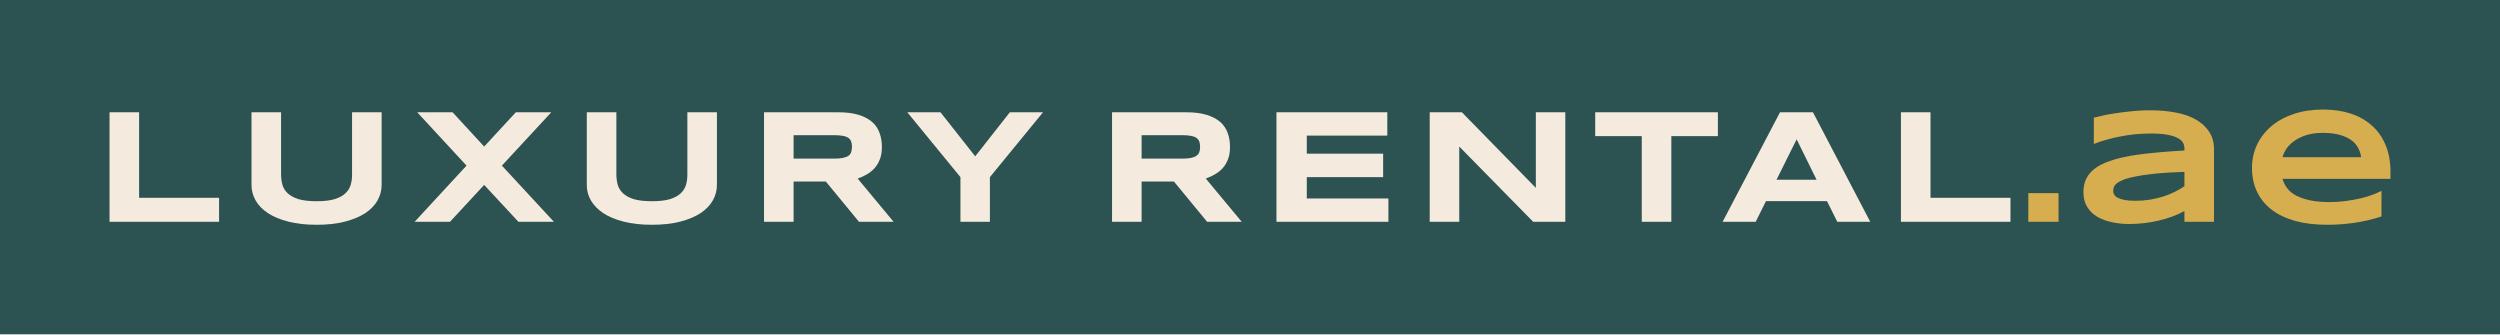
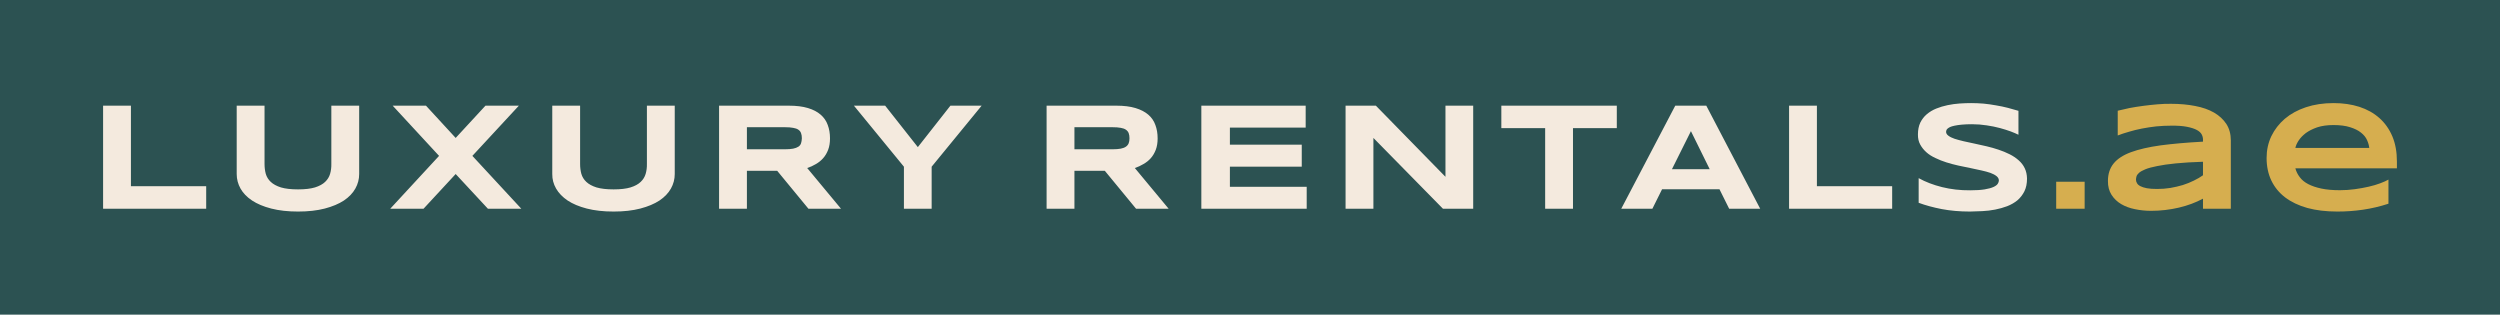
- <svg xmlns="http://www.w3.org/2000/svg" role="img" viewBox="-100 -102.5 2282.3 305.2">
-   <path fill="#2C5252" d="M-100-102.5h2282.3v305.2H-100z" />
-   <path fill="#F4EADE" d="M0 100V0h27v78.1h73V100Zm248.4-33.7q0 7.5-3.7 14.1T233.6 92q-7.5 4.9-18.6 7.8t-25.9 2.9-26-2.9-18.6-7.8q-7.5-5-11.2-11.6t-3.7-14.1V0h27v56.6q0 5 1.2 9.5 1.3 4.5 4.8 7.8 3.6 3.4 9.9 5.4 6.4 1.9 16.6 1.9 10.1 0 16.4-1.9 6.4-2 9.9-5.4 3.5-3.3 4.8-7.8t1.2-9.5V0h27zm109.8-17.6 47.5 51.3h-32.4L342 66.3 310.8 100h-32.3l47.4-51.3-45-48.7h32.3L342 31.3 370.9 0h32.4Zm196.3 17.6q0 7.5-3.7 14.1T539.7 92q-7.5 4.9-18.6 7.8t-25.9 2.9-26-2.9-18.6-7.8q-7.4-5-11.2-11.6t-3.7-14.1V0h27v56.6q0 5 1.2 9.5 1.3 4.5 4.8 7.8 3.6 3.4 9.9 5.4 6.4 1.9 16.6 1.9 10.1 0 16.4-1.9 6.4-2 9.9-5.4 3.5-3.3 4.8-7.8t1.2-9.5V0h27zm70 33.7h-27V0h67.6q11 0 18.6 2.3T696 8.7q4.8 4.1 6.9 10 2.2 5.8 2.2 13 0 6.4-1.8 11.1t-4.8 8.1-7 5.7q-4 2.4-8.5 3.9l32.8 39.5h-31.6l-30.3-36.8h-29.4Zm53.3-68.4q0-2.9-.8-5-.7-2-2.6-3.3t-5.1-1.8q-3.1-.6-7.9-.6h-36.9v21.4h36.9q4.8 0 7.9-.6t5.1-1.9q1.9-1.2 2.6-3.3t.8-4.9m125.9 27.6V100h-26.9V59.2L728.3 0h30.3l31.7 40.2L821.9 0h30.3ZM942.2 100h-27V0h67.7q10.9 0 18.5 2.3t12.4 6.4 6.9 10q2.2 5.8 2.2 13 0 6.4-1.8 11.1t-4.8 8.1-7.1 5.7q-4 2.4-8.4 3.9l32.8 39.5H1002l-30.3-36.8h-29.5Zm53.4-68.4q0-2.9-.8-5-.8-2-2.7-3.3t-5-1.8q-3.2-.6-7.9-.6h-37v21.4h37q4.7 0 7.9-.6 3.1-.6 5-1.9t2.7-3.3.8-4.9m69.7 68.4V0h101.2v21.3H1093v16.5h69.7v21.4H1093v19.5h74.5V100Zm234.4 0-67.5-68.7V100h-27V0h29.4l67.5 69V0h26.9v100Zm126.1-78.2V100h-27V21.8h-42.5V0h112v21.8Zm142.1 59.3h-55.7l-9.4 18.9h-30.2L1525 0h30.1l52.3 100h-30.1Zm-46.1-19.5h36.6l-18.2-36.9Zm113.6 38.4V0h27v78.1h73V100Z" />
-   <path fill="#D6AE4F" d="M1751.7 100V73.8h27.6V100Zm142.5 0v-9.8q-5.2 2.8-11.1 5-6 2.2-12.4 3.7t-13.2 2.3-13.7.8q-8.1 0-15.6-1.6-7.5-1.5-13.4-4.9-5.8-3.4-9.3-9T1802 73q0-10.1 5.5-16.9t16.9-11q11.3-4.3 28.7-6.6t41.1-3.6v-2.1q0-2.5-1.3-5-1.3-2.4-4.8-4.3t-9.5-3-15.3-1.1q-7.3 0-14.5.7-7.2.8-13.8 2.1t-12.7 3.1q-5.9 1.7-10.8 3.6v-24q5.1-1.3 11.4-2.6 6.4-1.2 13.2-2.1t13.8-1.5 13.4-.5q12.6 0 23.2 2.1 10.7 2 18.3 6.4t12 11.1 4.4 15.9V100Zm0-45.6q-15.6.5-26.5 1.6t-18.1 2.6q-7.2 1.4-11.3 3.1t-6.1 3.4-2.5 3.5-.5 3.2q0 1.8.9 3.4 1 1.7 3.3 2.9 2.4 1.2 6.3 2 4 .7 9.9.7 6.7 0 13-1 6.3-1.1 12-2.8 5.7-1.8 10.7-4.3 4.9-2.4 8.9-5.2Zm179.9 40.7q-12.3 4-24.6 5.8-12.2 1.8-25 1.8-16.4 0-29.2-3.5-12.8-3.6-21.5-10.3t-13.3-16.3-4.6-21.9q0-11.4 4.6-21.1t13.1-16.9 20.5-11.2 26.8-4q13.6 0 24.9 3.6 11.3 3.7 19.4 10.9 8.2 7.2 12.6 17.8 4.5 10.5 4.5 24.3v6.7h-98.5q1.3 4.7 4.3 8.6 3 4 8.2 6.7t12.7 4.3 18 1.6q7.4 0 14.6-1t13.3-2.4 11.1-3.3 8.1-3.6ZM2055.5 41q-.4-3.7-2.3-7.7t-5.8-7.2q-4-3.2-10.5-5.2-6.5-2.1-16.2-2.1-9.1 0-15.7 2.2t-11.1 5.6-6.9 7.2-3.2 7.2Z" />
+ <svg xmlns="http://www.w3.org/2000/svg" role="img" viewBox="-100 -102.5 2425 305.2">
+   <path fill="#2C5252" d="M-100-102.5h2425v305.2H-100z" />
+   <path fill="#F4EADE" d="M0 100V0h27v78.1h73V100Zm248.4-33.7q0 7.5-3.7 14.1T233.6 92q-7.5 4.9-18.6 7.8t-25.9 2.9-26-2.9-18.6-7.8q-7.5-5-11.2-11.6t-3.7-14.1V0h27v56.6q0 5 1.2 9.5 1.3 4.5 4.8 7.8 3.6 3.4 9.9 5.4 6.4 1.9 16.6 1.9 10.1 0 16.4-1.9 6.4-2 9.9-5.4 3.5-3.3 4.8-7.8t1.2-9.5V0h27zm109.8-17.6 47.5 51.3h-32.4L342 66.3 310.8 100h-32.3l47.4-51.3-45-48.7h32.3L342 31.3 370.9 0h32.4Zm196.3 17.6q0 7.5-3.7 14.1T539.7 92q-7.5 4.9-18.6 7.8t-25.9 2.9-26-2.9-18.6-7.8q-7.4-5-11.2-11.6t-3.7-14.1V0h27v56.6q0 5 1.2 9.5 1.3 4.5 4.8 7.8 3.6 3.4 9.9 5.4 6.4 1.9 16.6 1.9 10.1 0 16.4-1.9 6.4-2 9.9-5.4 3.5-3.3 4.8-7.8t1.2-9.5V0h27zm70 33.7h-27V0h67.6q11 0 18.6 2.3T696 8.7q4.8 4.1 6.9 10 2.2 5.8 2.2 13 0 6.4-1.8 11.1t-4.8 8.1-7 5.7q-4 2.4-8.5 3.9l32.8 39.5h-31.6l-30.3-36.8h-29.4Zm53.3-68.4q0-2.9-.8-5-.7-2-2.6-3.3t-5.1-1.8q-3.1-.6-7.9-.6h-36.9v21.4h36.9q4.8 0 7.9-.6t5.1-1.9q1.9-1.2 2.6-3.3t.8-4.9m125.9 27.6V100h-26.9V59.2L728.3 0h30.3l31.7 40.2L821.9 0h30.3ZM942.2 100h-27V0h67.7q10.9 0 18.5 2.3t12.4 6.4 6.9 10q2.2 5.8 2.2 13 0 6.4-1.8 11.1t-4.8 8.1-7.1 5.7q-4 2.4-8.4 3.9l32.8 39.5H1002l-30.3-36.8h-29.5Zm53.4-68.4q0-2.9-.8-5-.8-2-2.7-3.3t-5-1.8q-3.2-.6-7.9-.6h-37v21.4h37q4.7 0 7.9-.6 3.1-.6 5-1.9t2.7-3.3.8-4.9m69.7 68.4V0h101.2v21.3H1093v16.5h69.7v21.4H1093v19.5h74.5V100Zm234.4 0-67.5-68.7V100h-27V0h29.4l67.5 69V0h26.9v100Zm126.1-78.2V100h-27V21.8h-42.5V0h112v21.8Zm142.1 59.3h-55.7l-9.4 18.9h-30.2L1525 0h30.1l52.3 100h-30.1Zm-46.1-19.5h36.6l-18.2-36.9Zm113.6 38.4V0h27v78.1h73V100Zm222.5-71.8q-2.8-1.4-7.5-3.2-4.6-1.7-10.5-3.3t-12.8-2.6q-6.9-1.1-14.2-1.1-5.8 0-10 .4-4.1.4-6.9 1t-4.4 1.3q-1.6.8-2.5 1.6t-1.1 1.6q-.3.8-.3 1.4 0 2.2 2.2 3.8 2.2 1.7 6 3 3.7 1.2 8.8 2.4l10.6 2.3 11.7 2.6q6 1.4 11.6 3.3 5.7 1.9 10.7 4.4t8.8 5.9q3.8 3.3 5.9 7.7t2.2 10q0 7.2-2.5 12.3-2.6 5.2-6.8 8.8-4.3 3.5-9.9 5.7-5.6 2.1-11.7 3.3-6.2 1.2-12.5 1.5t-12 .4q-14.8 0-27.4-2.4-12.7-2.5-22.3-6.1V70.3q9.9 5.5 22.7 8.7t27.3 3.1q8.6 0 14-.9t8.5-2.3 4.2-3.1 1.1-3.2q0-2.4-2.2-4.2t-6-3.2q-3.8-1.3-8.8-2.4-5-1.2-10.7-2.3l-11.6-2.4q-5.9-1.3-11.6-3.1t-10.6-4.2q-5.1-2.3-8.8-5.6t-6-7.5-2.2-9.8q0-6.6 2.3-11.5 2.4-4.8 6.3-8.1 4-3.4 9.2-5.5t11-3.3 11.6-1.6q5.9-.4 11.2-.4 5.8 0 12 .5 6.1.6 12.1 1.7 6 1 11.5 2.4t10.3 2.9Z" />
+   <path fill="#D6AE4F" d="M1894.5 100V73.8h27.6V100Zm142.4 0v-9.8q-5.2 2.8-11.1 5t-12.3 3.7-13.2 2.3-13.8.8q-8 0-15.6-1.6-7.5-1.5-13.3-4.9t-9.4-9-3.5-13.5q0-10.1 5.5-16.9t16.9-11 28.7-6.6q17.4-2.3 41.1-3.6v-2.1q0-2.5-1.3-5-1.3-2.4-4.8-4.3-3.4-1.8-9.4-3t-15.4-1.1q-7.3 0-14.5.7-7.1.8-13.8 2.1t-12.6 3.1q-6 1.7-10.9 3.6v-24q5.1-1.3 11.4-2.6 6.4-1.2 13.2-2.1 6.9-.9 13.8-1.5t13.4-.5q12.6 0 23.3 2.1 10.6 2 18.3 6.4 7.6 4.4 12 11.1 4.3 6.7 4.3 15.9V100Zm0-45.6q-15.6.5-26.5 1.6t-18 2.6q-7.2 1.4-11.4 3.1-4.1 1.7-6.1 3.4-2 1.8-2.5 3.5-.5 1.8-.5 3.2 0 1.8 1 3.4.9 1.7 3.3 2.9 2.3 1.2 6.3 2 3.9.7 9.9.7 6.6 0 12.9-1 6.3-1.1 12-2.8 5.7-1.8 10.7-4.3 5-2.4 8.9-5.2Zm179.9 40.7q-12.3 4-24.6 5.8-12.2 1.8-25 1.8-16.4 0-29.2-3.5-12.7-3.6-21.5-10.3-8.7-6.7-13.3-16.3t-4.6-21.9q0-11.4 4.6-21.1 4.7-9.7 13.1-16.9 8.5-7.2 20.5-11.2t26.8-4q13.6 0 24.9 3.6 11.4 3.7 19.5 10.9t12.6 17.8q4.4 10.5 4.4 24.3v6.7h-98.5q1.3 4.7 4.3 8.6 3 4 8.2 6.7t12.7 4.3 18 1.6q7.4 0 14.6-1t13.3-2.4 11.2-3.3 8-3.6ZM2198.2 41q-.4-3.7-2.2-7.7t-5.9-7.2q-4-3.2-10.5-5.2-6.5-2.1-16.1-2.1-9.1 0-15.8 2.2-6.6 2.3-11.1 5.6-4.4 3.4-6.9 7.2t-3.2 7.2Z" />
</svg>
